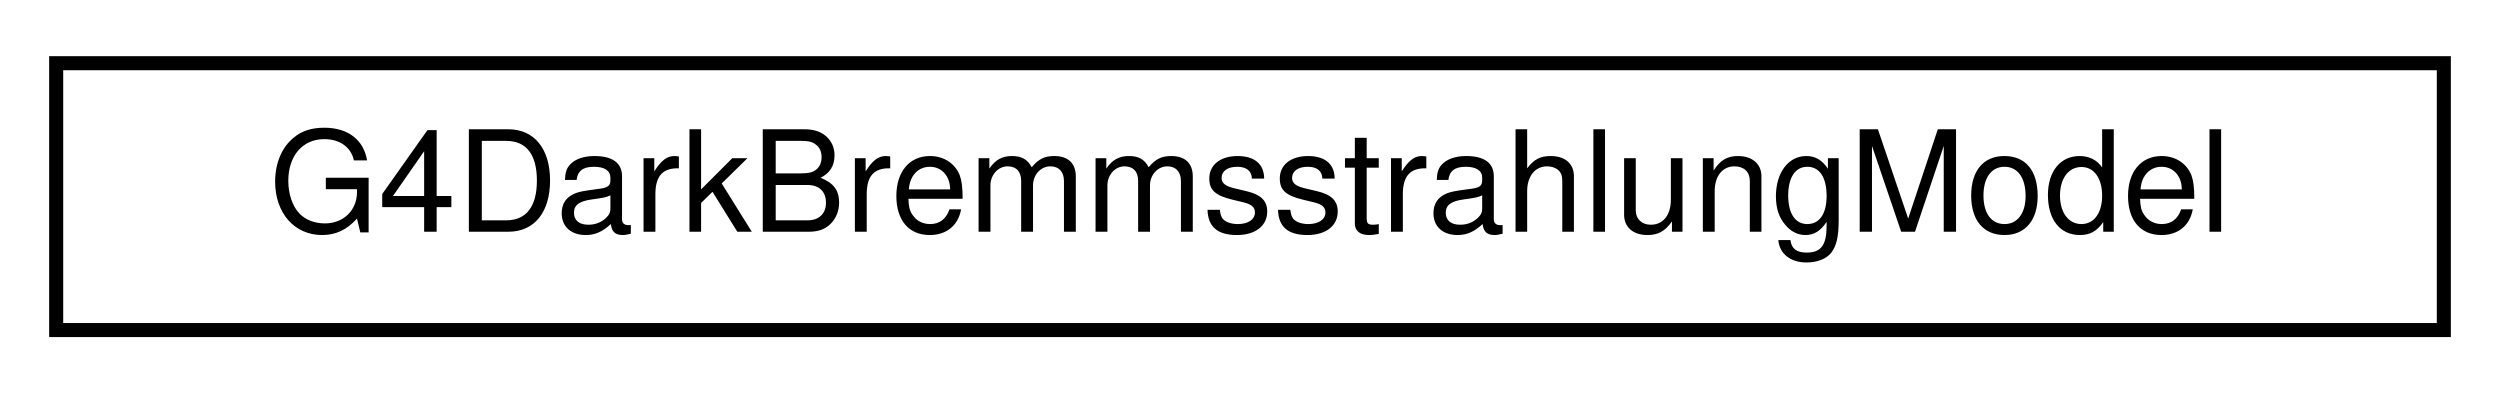
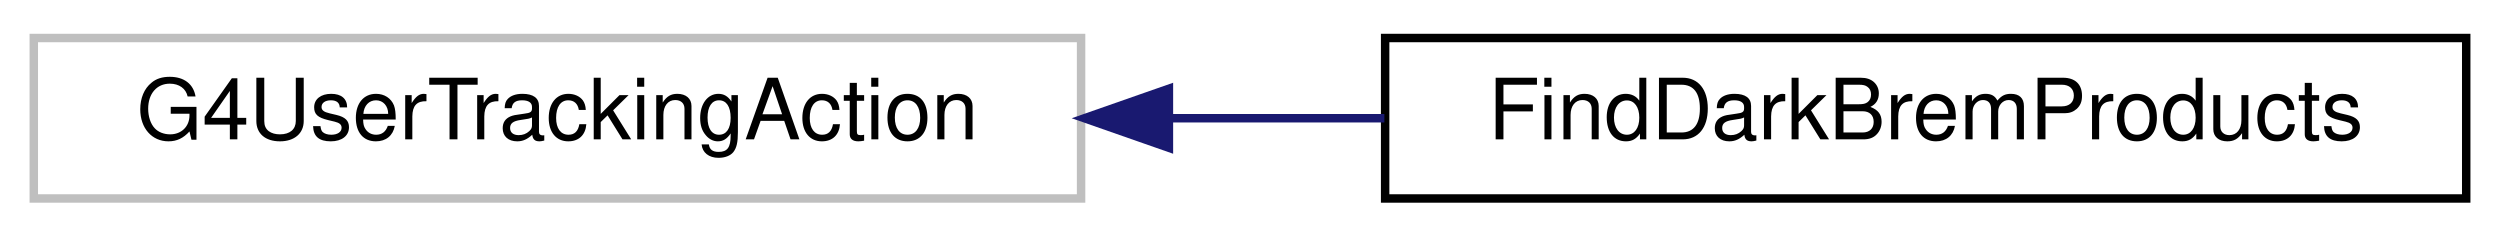
- <svg xmlns="http://www.w3.org/2000/svg" xmlns:xlink="http://www.w3.org/1999/xlink" width="178pt" height="28pt" viewBox="0.00 0.00 178.00 28.00">
+ <svg xmlns="http://www.w3.org/2000/svg" xmlns:xlink="http://www.w3.org/1999/xlink" width="296pt" height="28pt" viewBox="0.00 0.00 296.00 28.00">
  <g id="graph0" class="graph" transform="scale(1 1) rotate(0) translate(4 24)">
    <g id="node1" class="node">
      <g id="a_node1">
-         <a xlink:href="classG4DarkBremmsstrahlungModel.html" target="_top" xlink:title="Abstract class representing a model for dark brem.">
-           <polygon fill="none" stroke="black" points="0,-0.5 0,-19.5 170,-19.5 170,-0.5 0,-0.5" />
-           <text text-anchor="middle" x="85" y="-7.5" font-family="Helvetica,sans-Serif" font-size="10.00">G4DarkBremmsstrahlungModel</text>
+         <a xlink:title=" ">
+           <polygon fill="none" stroke="#bfbfbf" points="0,-0.5 0,-19.5 124,-19.5 124,-0.5 0,-0.5" />
+           <text text-anchor="middle" x="62" y="-7.5" font-family="Helvetica,sans-Serif" font-size="10.00">G4UserTrackingAction</text>
        </a>
      </g>
    </g>
+     <g id="node2" class="node">
+       <g id="a_node2">
+         <a xlink:href="classFindDarkBremProducts.html" target="_top" xlink:title="Look through the tracks to find the dark brem products.">
+           <polygon fill="none" stroke="black" points="160,-0.5 160,-19.5 288,-19.5 288,-0.5 160,-0.5" />
+           <text text-anchor="middle" x="224" y="-7.5" font-family="Helvetica,sans-Serif" font-size="10.00">FindDarkBremProducts</text>
+         </a>
+       </g>
+     </g>
+     <g id="edge1" class="edge">
+       <path fill="none" stroke="midnightblue" d="M134.6,-10C143.04,-10 151.6,-10 159.91,-10" />
+       <polygon fill="midnightblue" stroke="midnightblue" points="134.4,-6.5 124.4,-10 134.4,-13.5 134.4,-6.5" />
+     </g>
  </g>
</svg>
